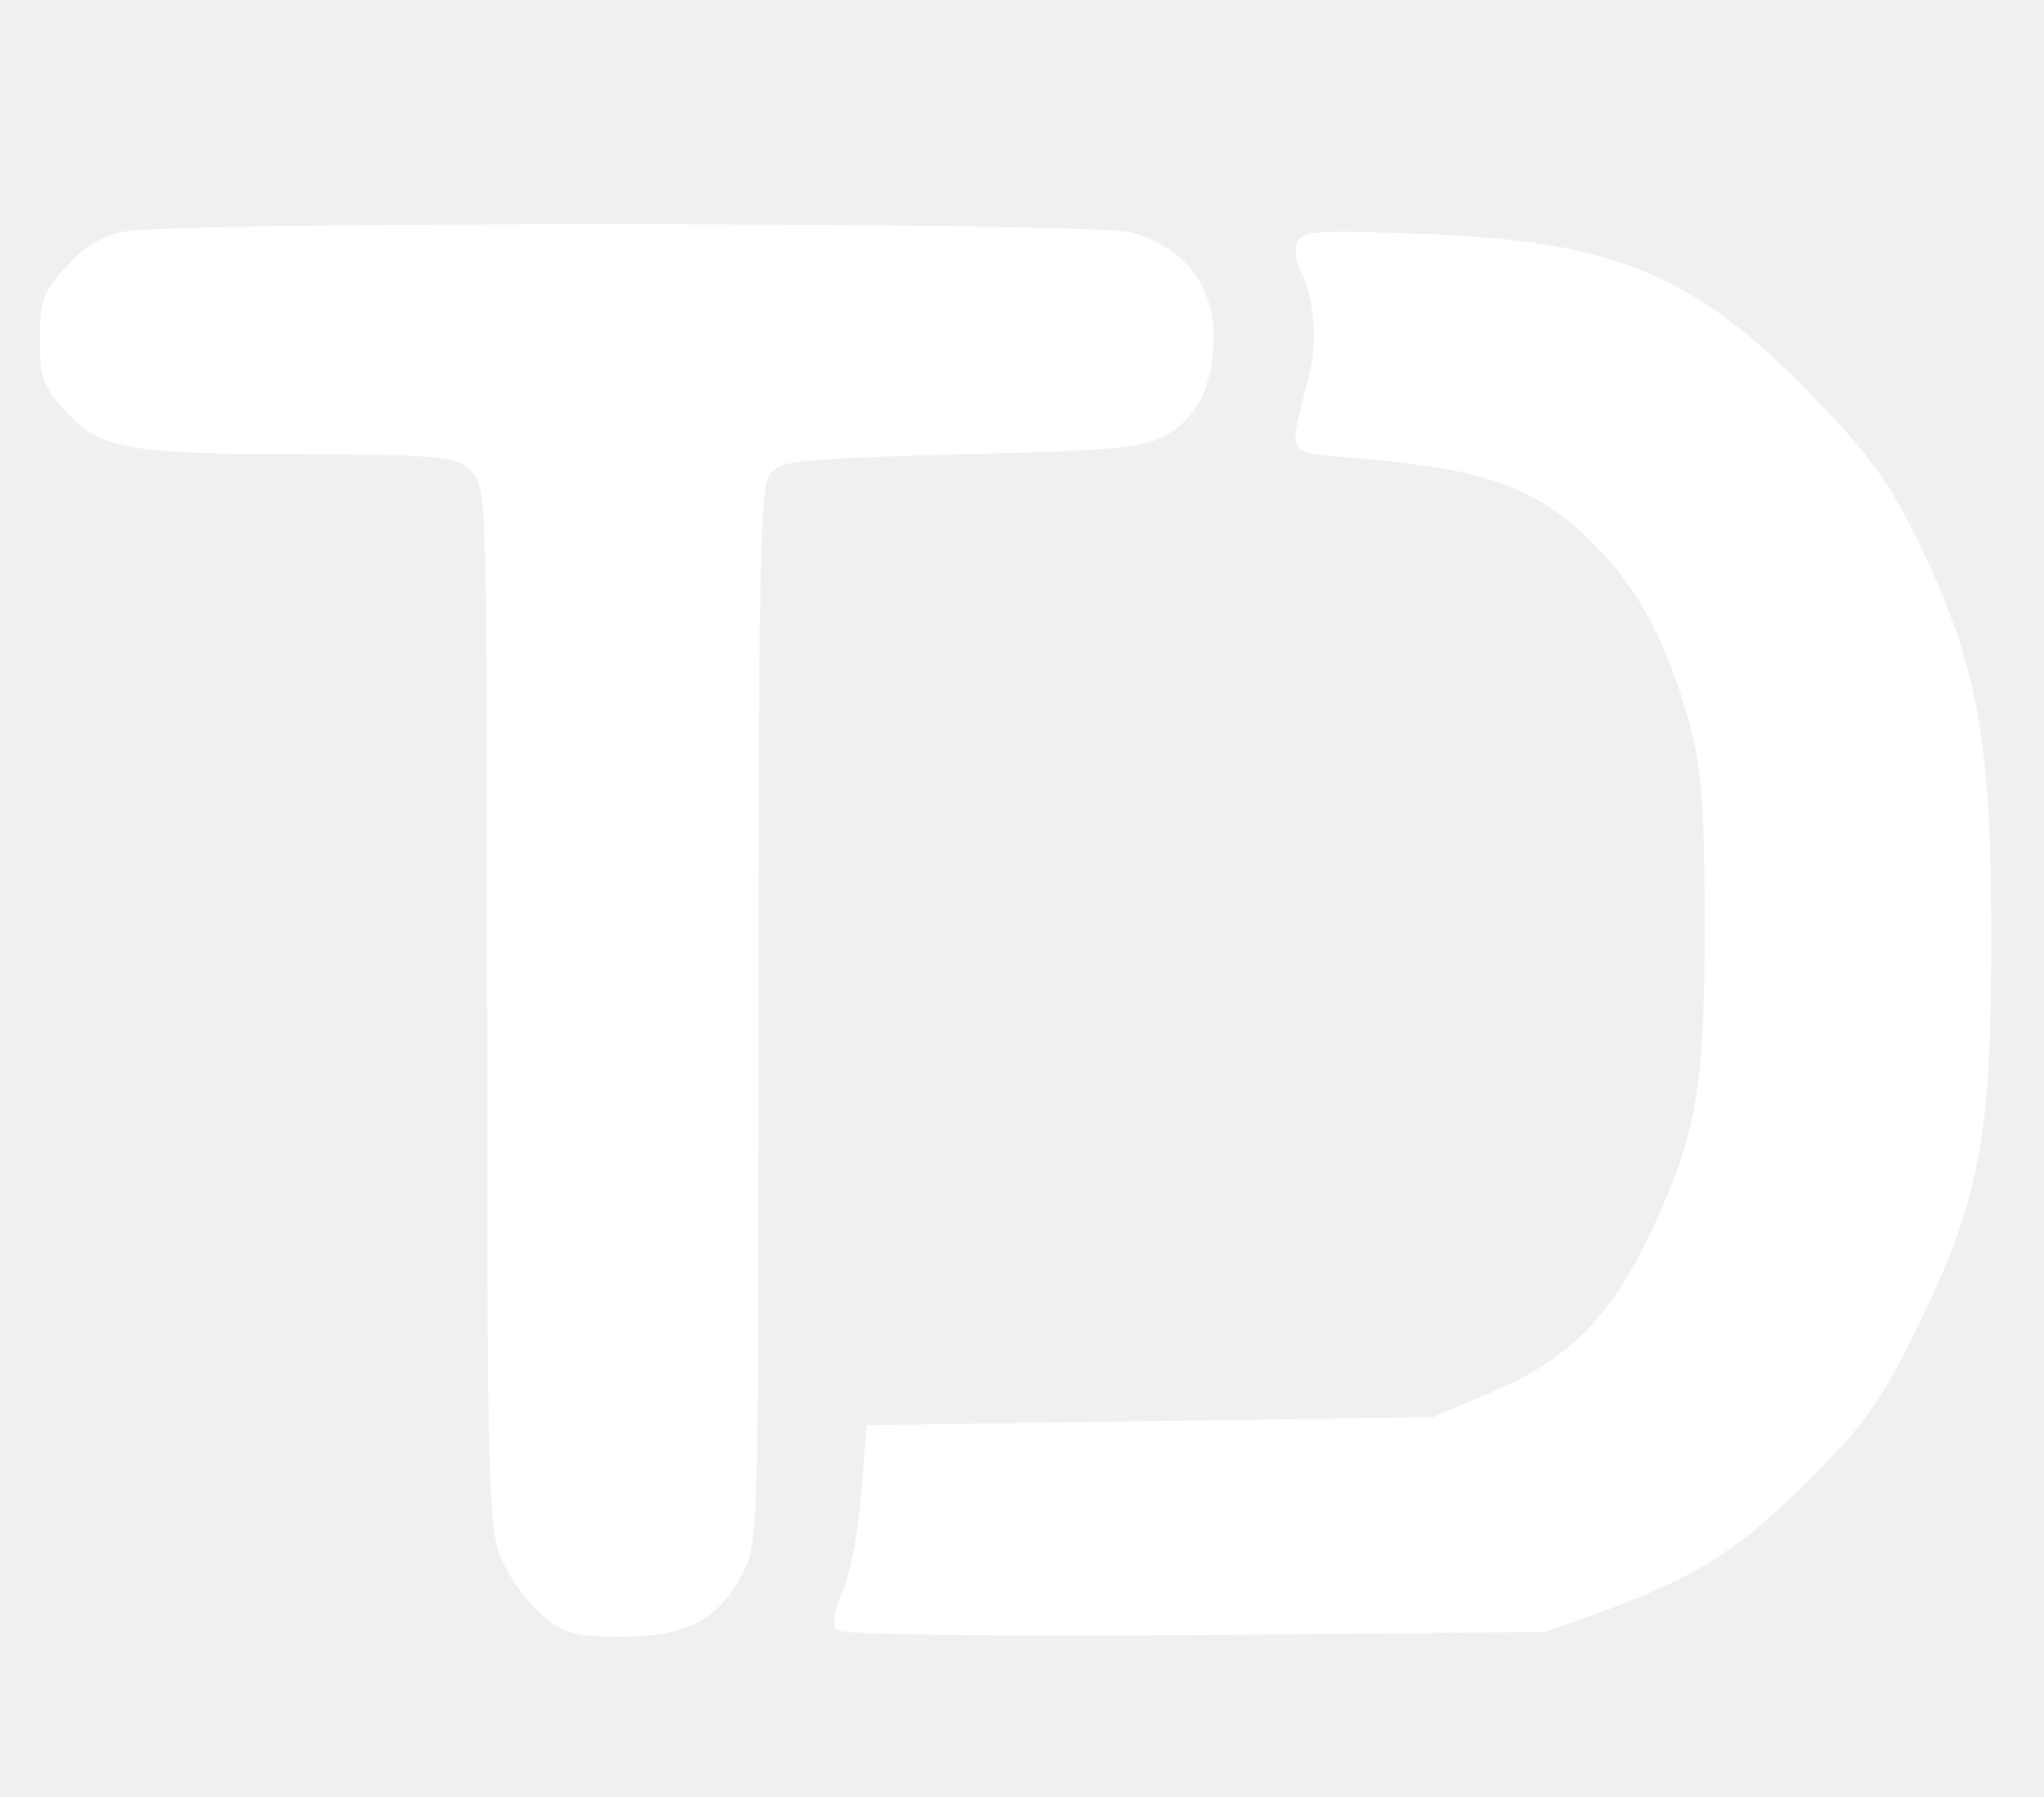
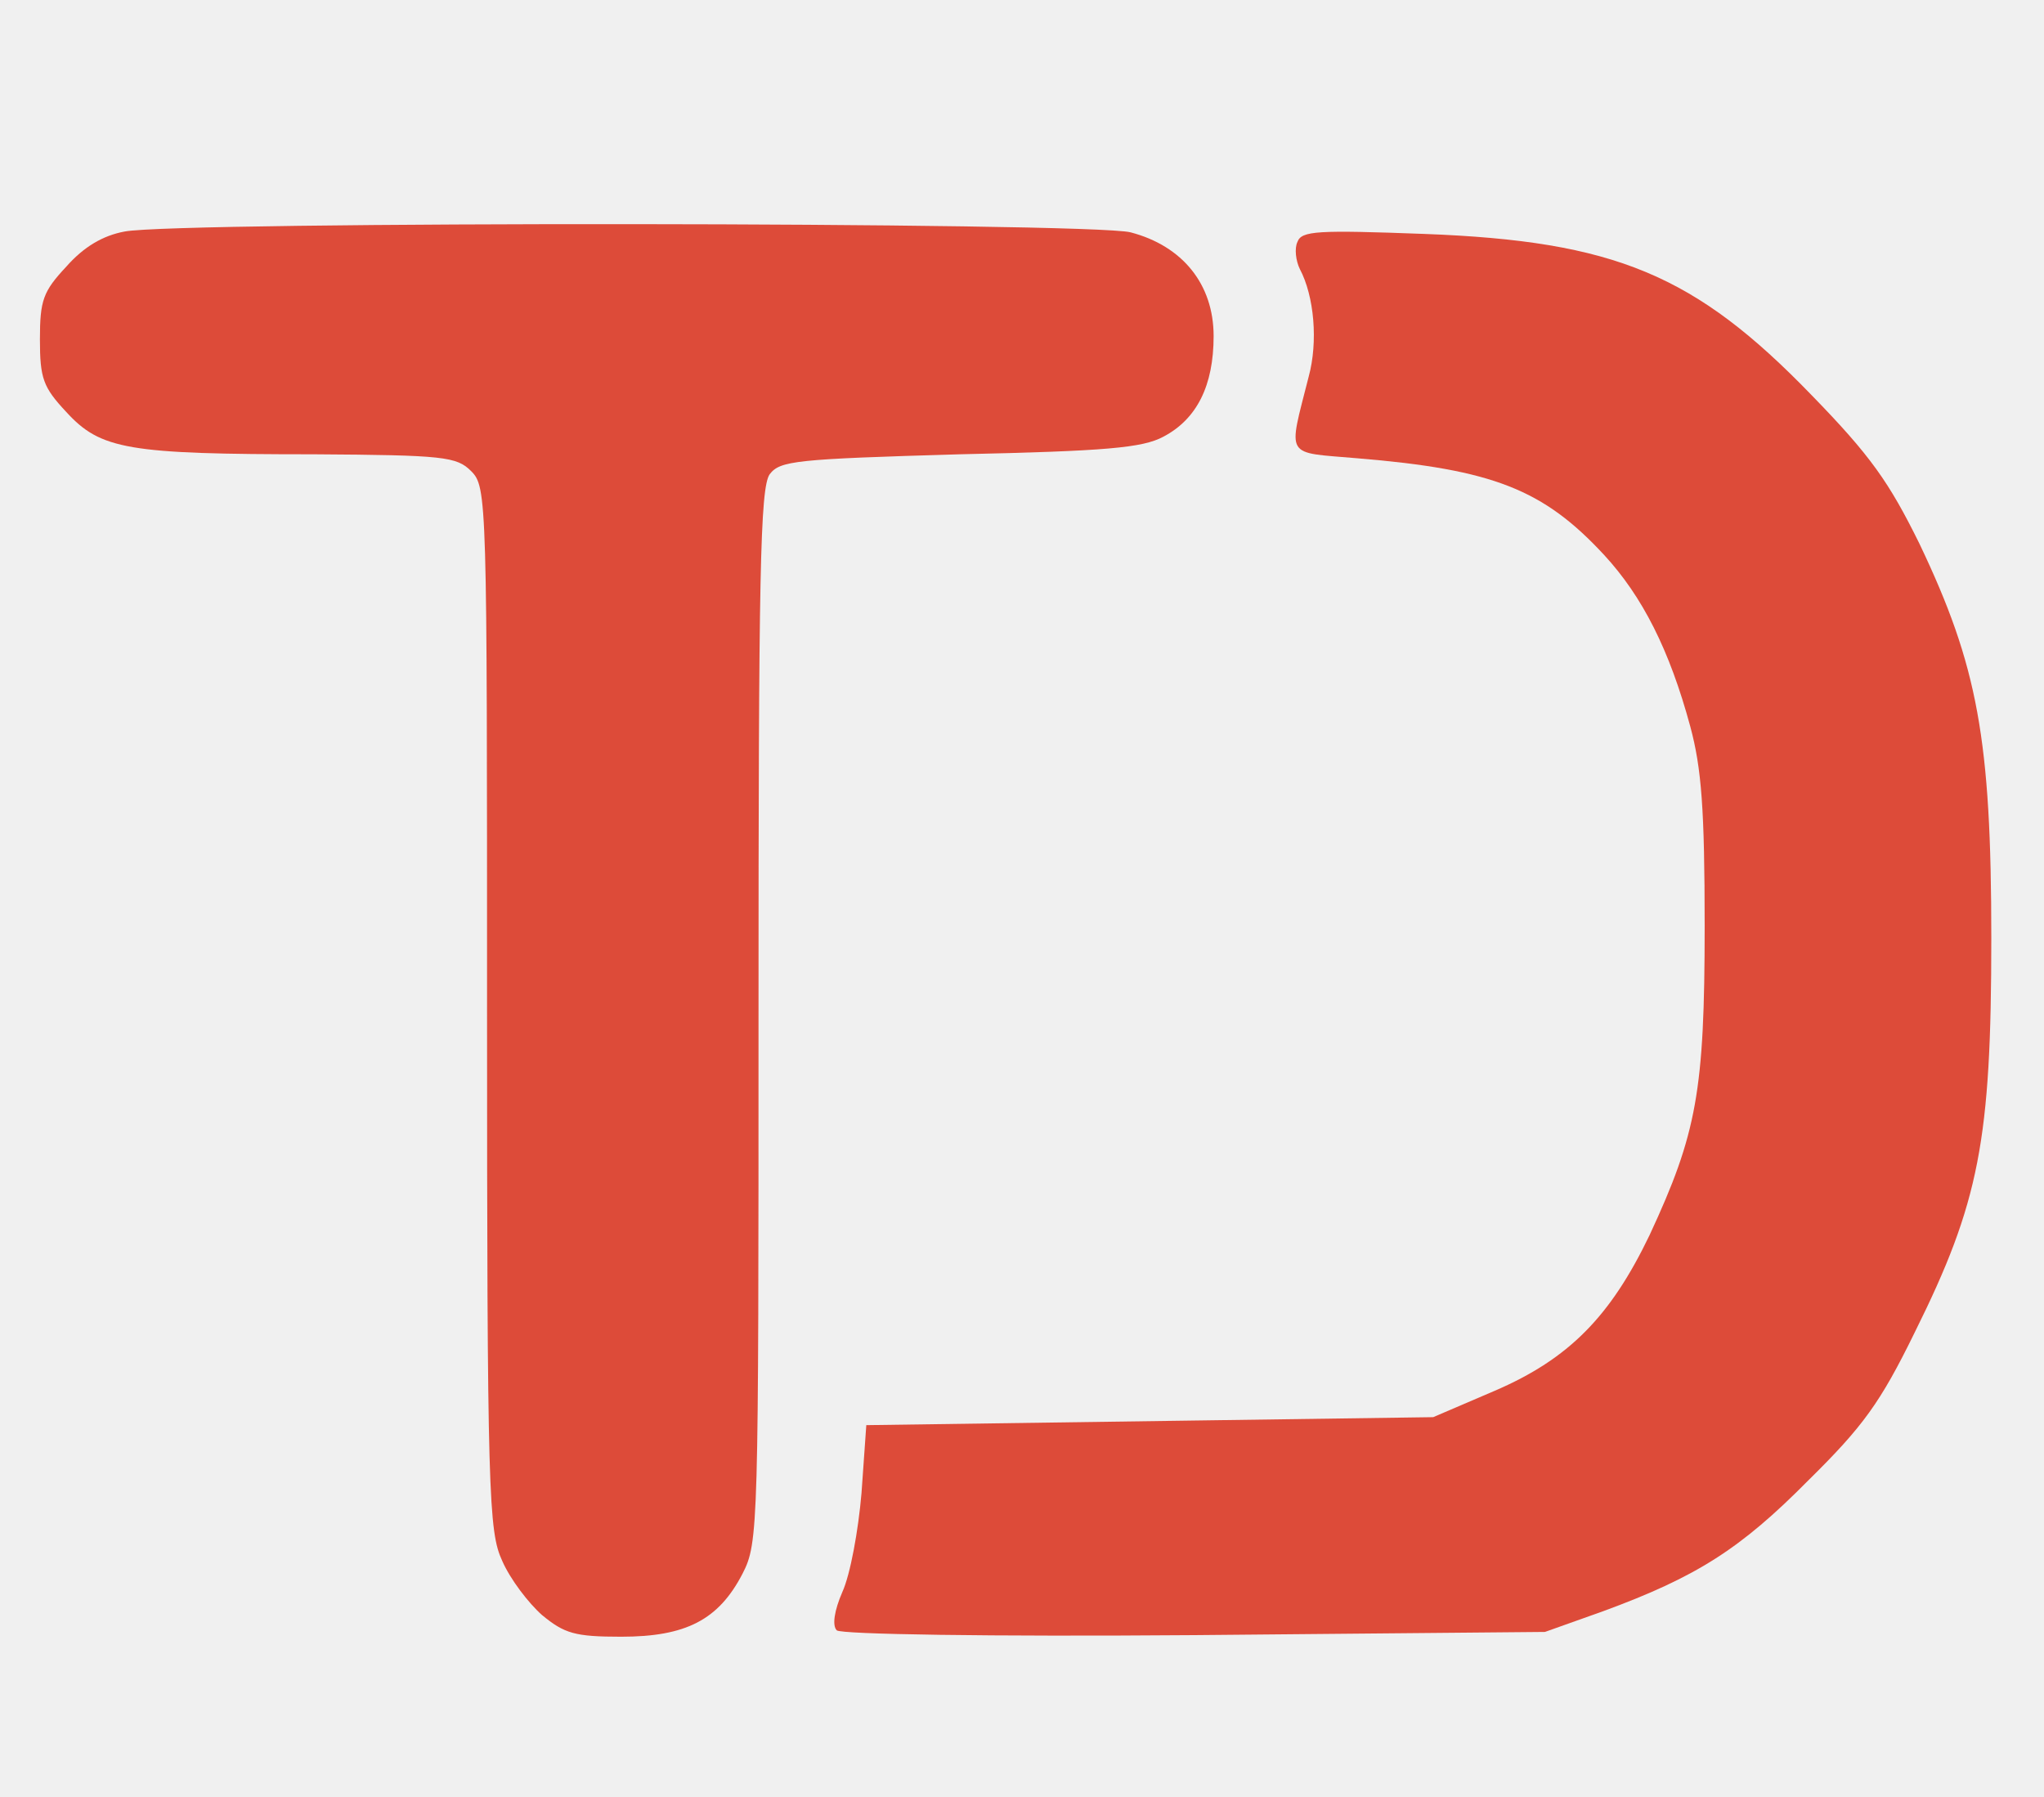
<svg xmlns="http://www.w3.org/2000/svg" version="1.0" width="256pt" height="225pt" viewBox="0 0 256 225" preserveAspectRatio="xMidYMid meet" id="svg2">
  <defs id="defs14" />
  <g transform="translate(0,225) scale(0.1,-0.1)" fill="#000000" stroke="none" id="g6">
-     <path d="M156 1960 c-27 -5 -51 -19 -73 -44 -29 -31 -33 -42 -33 -91 0 -49 4 -60 33 -91 43 -47 77 -53 310 -53 163 -1 179 -3 197 -21 20 -20 20 -33 20 -672 0 -612 2 -656 19 -693 10 -23 33 -53 50 -68 28 -23 41 -27 99 -27 81 0 122 21 152 79 20 39 20 56 20 699 0 552 2 661 14 678 13 17 32 19 238 25 183 4 229 8 255 22 42 22 63 64 63 126 0 65 -39 113 -104 130 -51 13 -1194 14 -1260 1z" id="path8" style="fill:#ffffff" />
-     <path d="M1625 1947 c-4 -8 -2 -24 3 -34 18 -34 23 -91 11 -135 -26 -103 -31 -94 61 -102 170 -14 233 -39 309 -121 48 -52 82 -119 108 -215 14 -52 18 -103 18 -250 0 -207 -10 -260 -69 -387 -49 -102 -101 -155 -194 -195 l-77 -33 -355 -5 -355 -5 -6 -85 c-4 -47 -14 -102 -24 -124 -10 -23 -13 -42 -7 -48 5 -5 190 -8 448 -6 l439 4 73 26 c117 43 172 78 257 164 68 67 90 97 133 185 81 163 96 241 96 494 0 249 -17 341 -90 494 -38 77 -61 110 -135 186 -146 151 -246 193 -485 202 -134 5 -154 4 -159 -10z" id="path10" style="fill:#ffffff" />
+     <path d="M156 1960 c-27 -5 -51 -19 -73 -44 -29 -31 -33 -42 -33 -91 0 -49 4 -60 33 -91 43 -47 77 -53 310 -53 163 -1 179 -3 197 -21 20 -20 20 -33 20 -672 0 -612 2 -656 19 -693 10 -23 33 -53 50 -68 28 -23 41 -27 99 -27 81 0 122 21 152 79 20 39 20 56 20 699 0 552 2 661 14 678 13 17 32 19 238 25 183 4 229 8 255 22 42 22 63 64 63 126 0 65 -39 113 -104 130 -51 13 -1194 14 -1260 1z" id="path8" style="fill:#dd4b39" />
+     <path d="M1625 1947 c-4 -8 -2 -24 3 -34 18 -34 23 -91 11 -135 -26 -103 -31 -94 61 -102 170 -14 233 -39 309 -121 48 -52 82 -119 108 -215 14 -52 18 -103 18 -250 0 -207 -10 -260 -69 -387 -49 -102 -101 -155 -194 -195 l-77 -33 -355 -5 -355 -5 -6 -85 c-4 -47 -14 -102 -24 -124 -10 -23 -13 -42 -7 -48 5 -5 190 -8 448 -6 l439 4 73 26 c117 43 172 78 257 164 68 67 90 97 133 185 81 163 96 241 96 494 0 249 -17 341 -90 494 -38 77 -61 110 -135 186 -146 151 -246 193 -485 202 -134 5 -154 4 -159 -10z" id="path10" style="fill:#dd4b39" />
  </g>
</svg>
